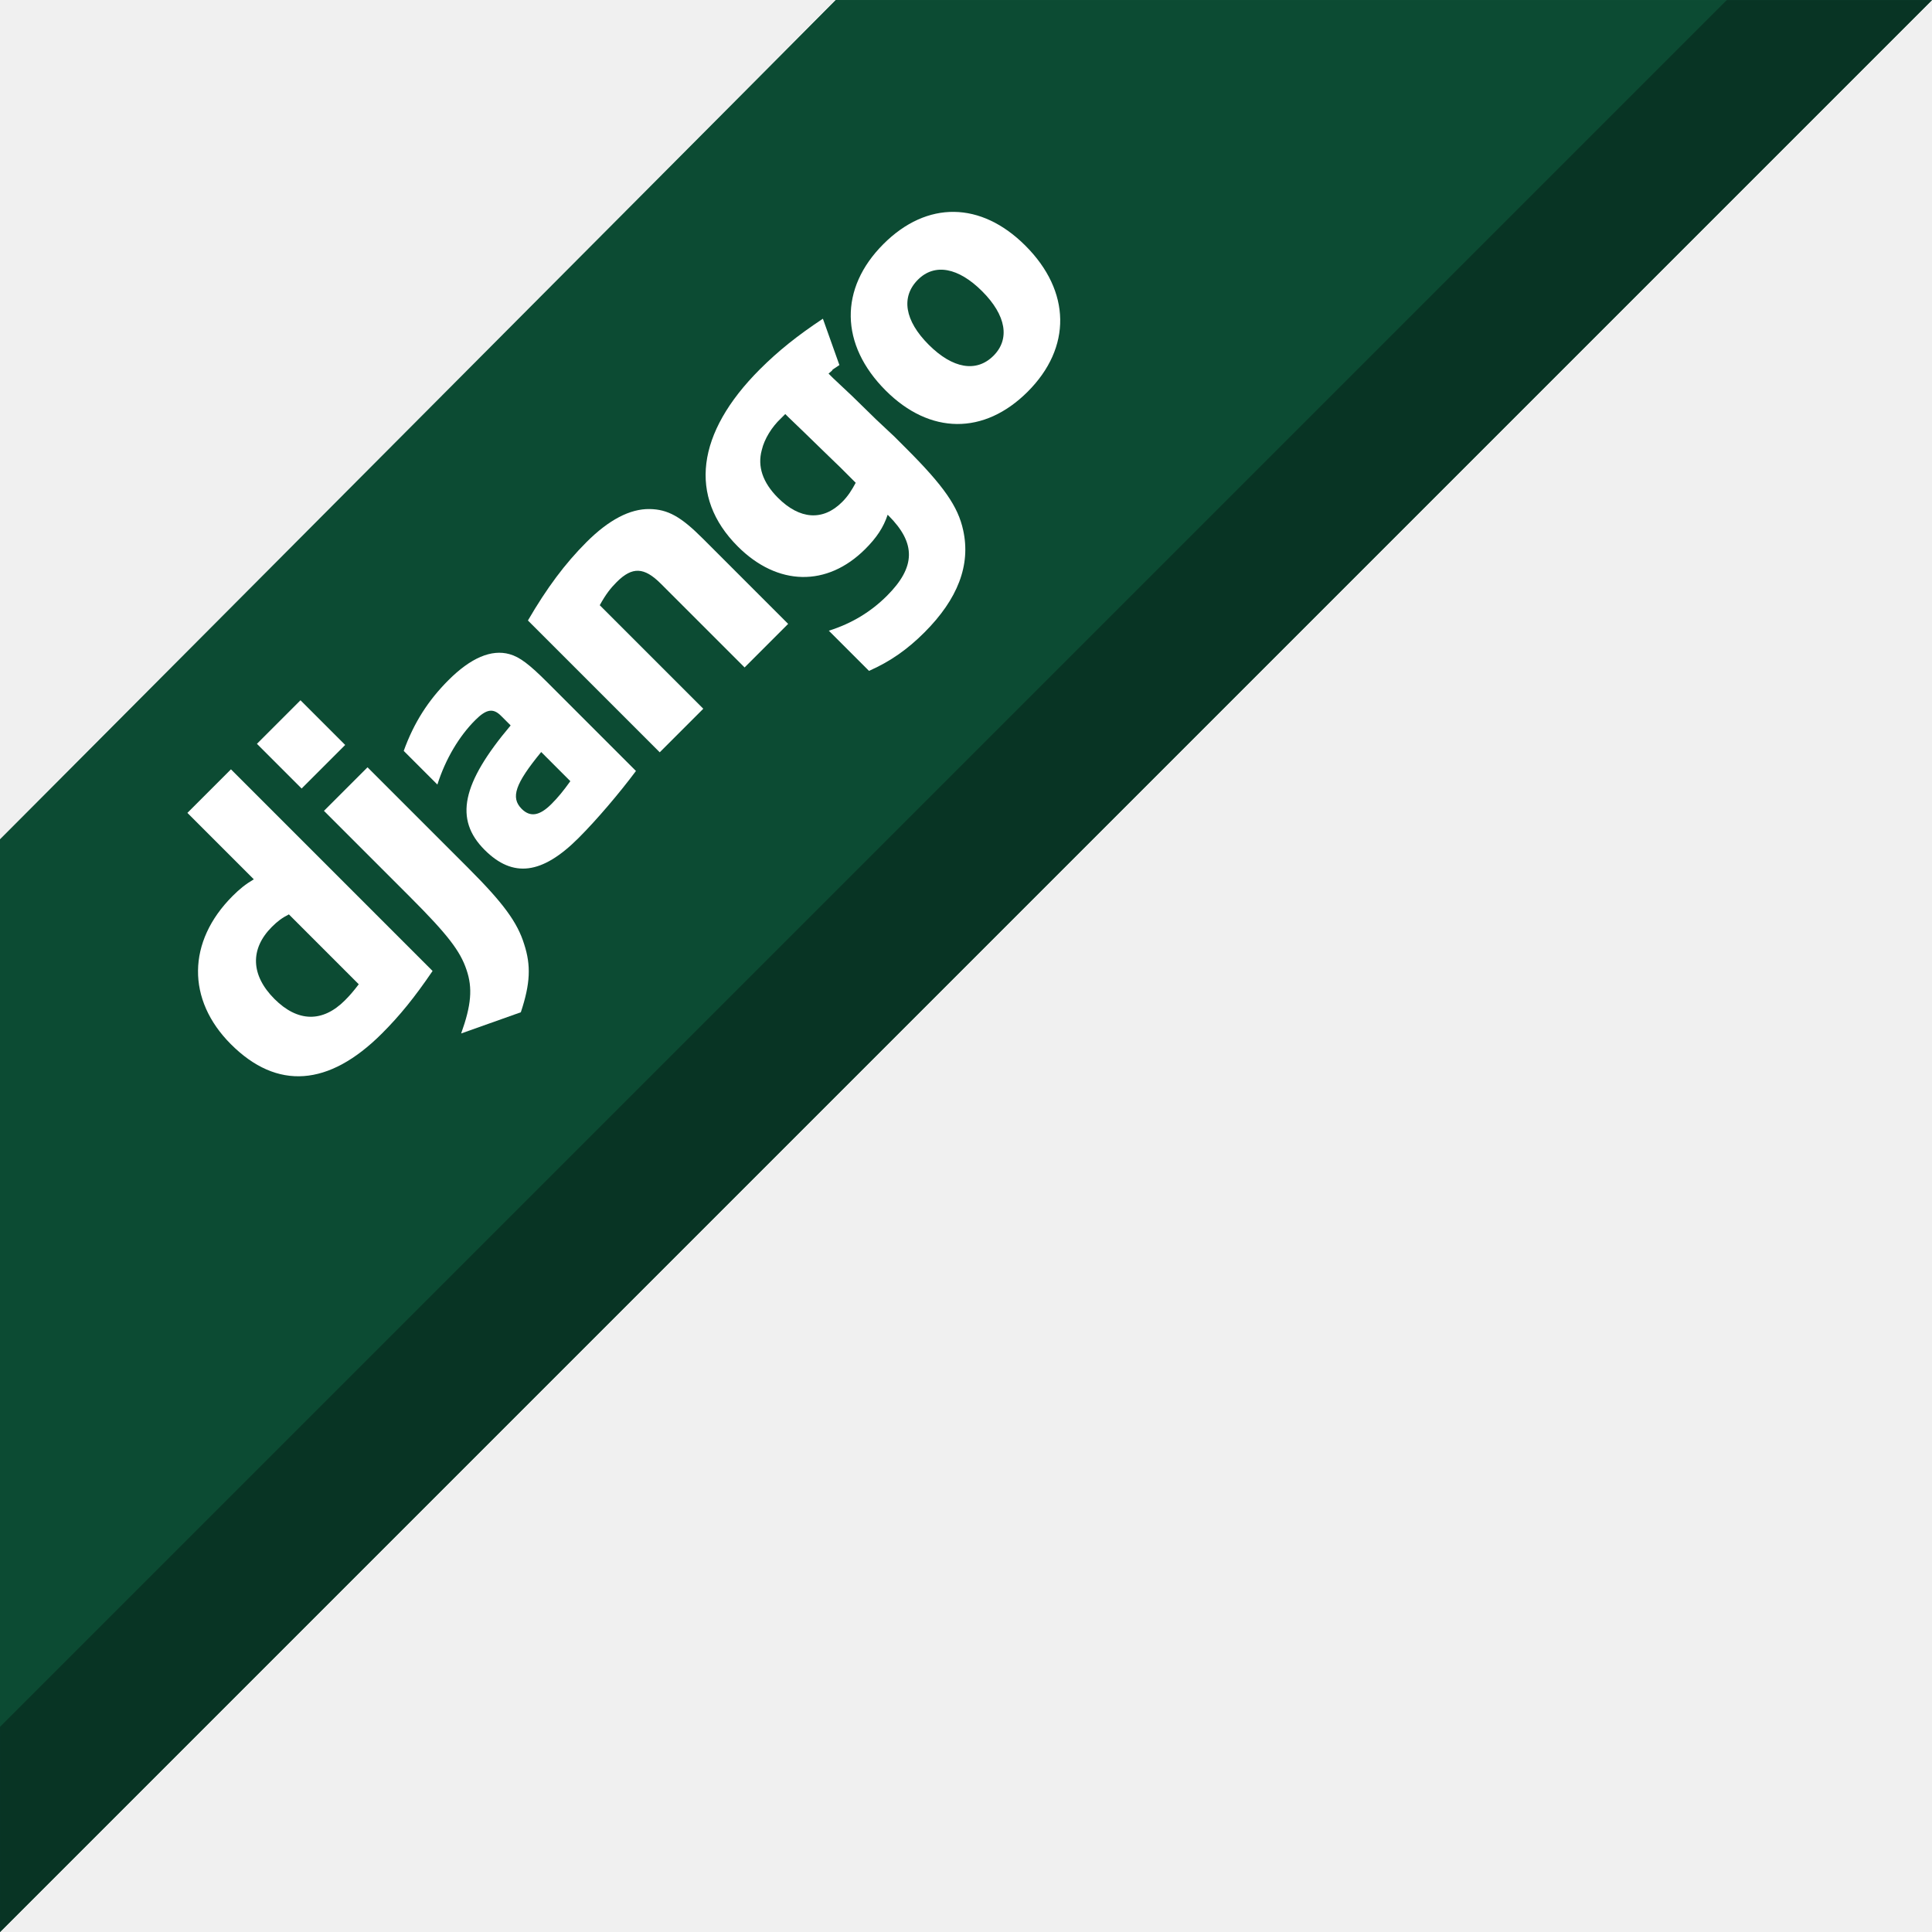
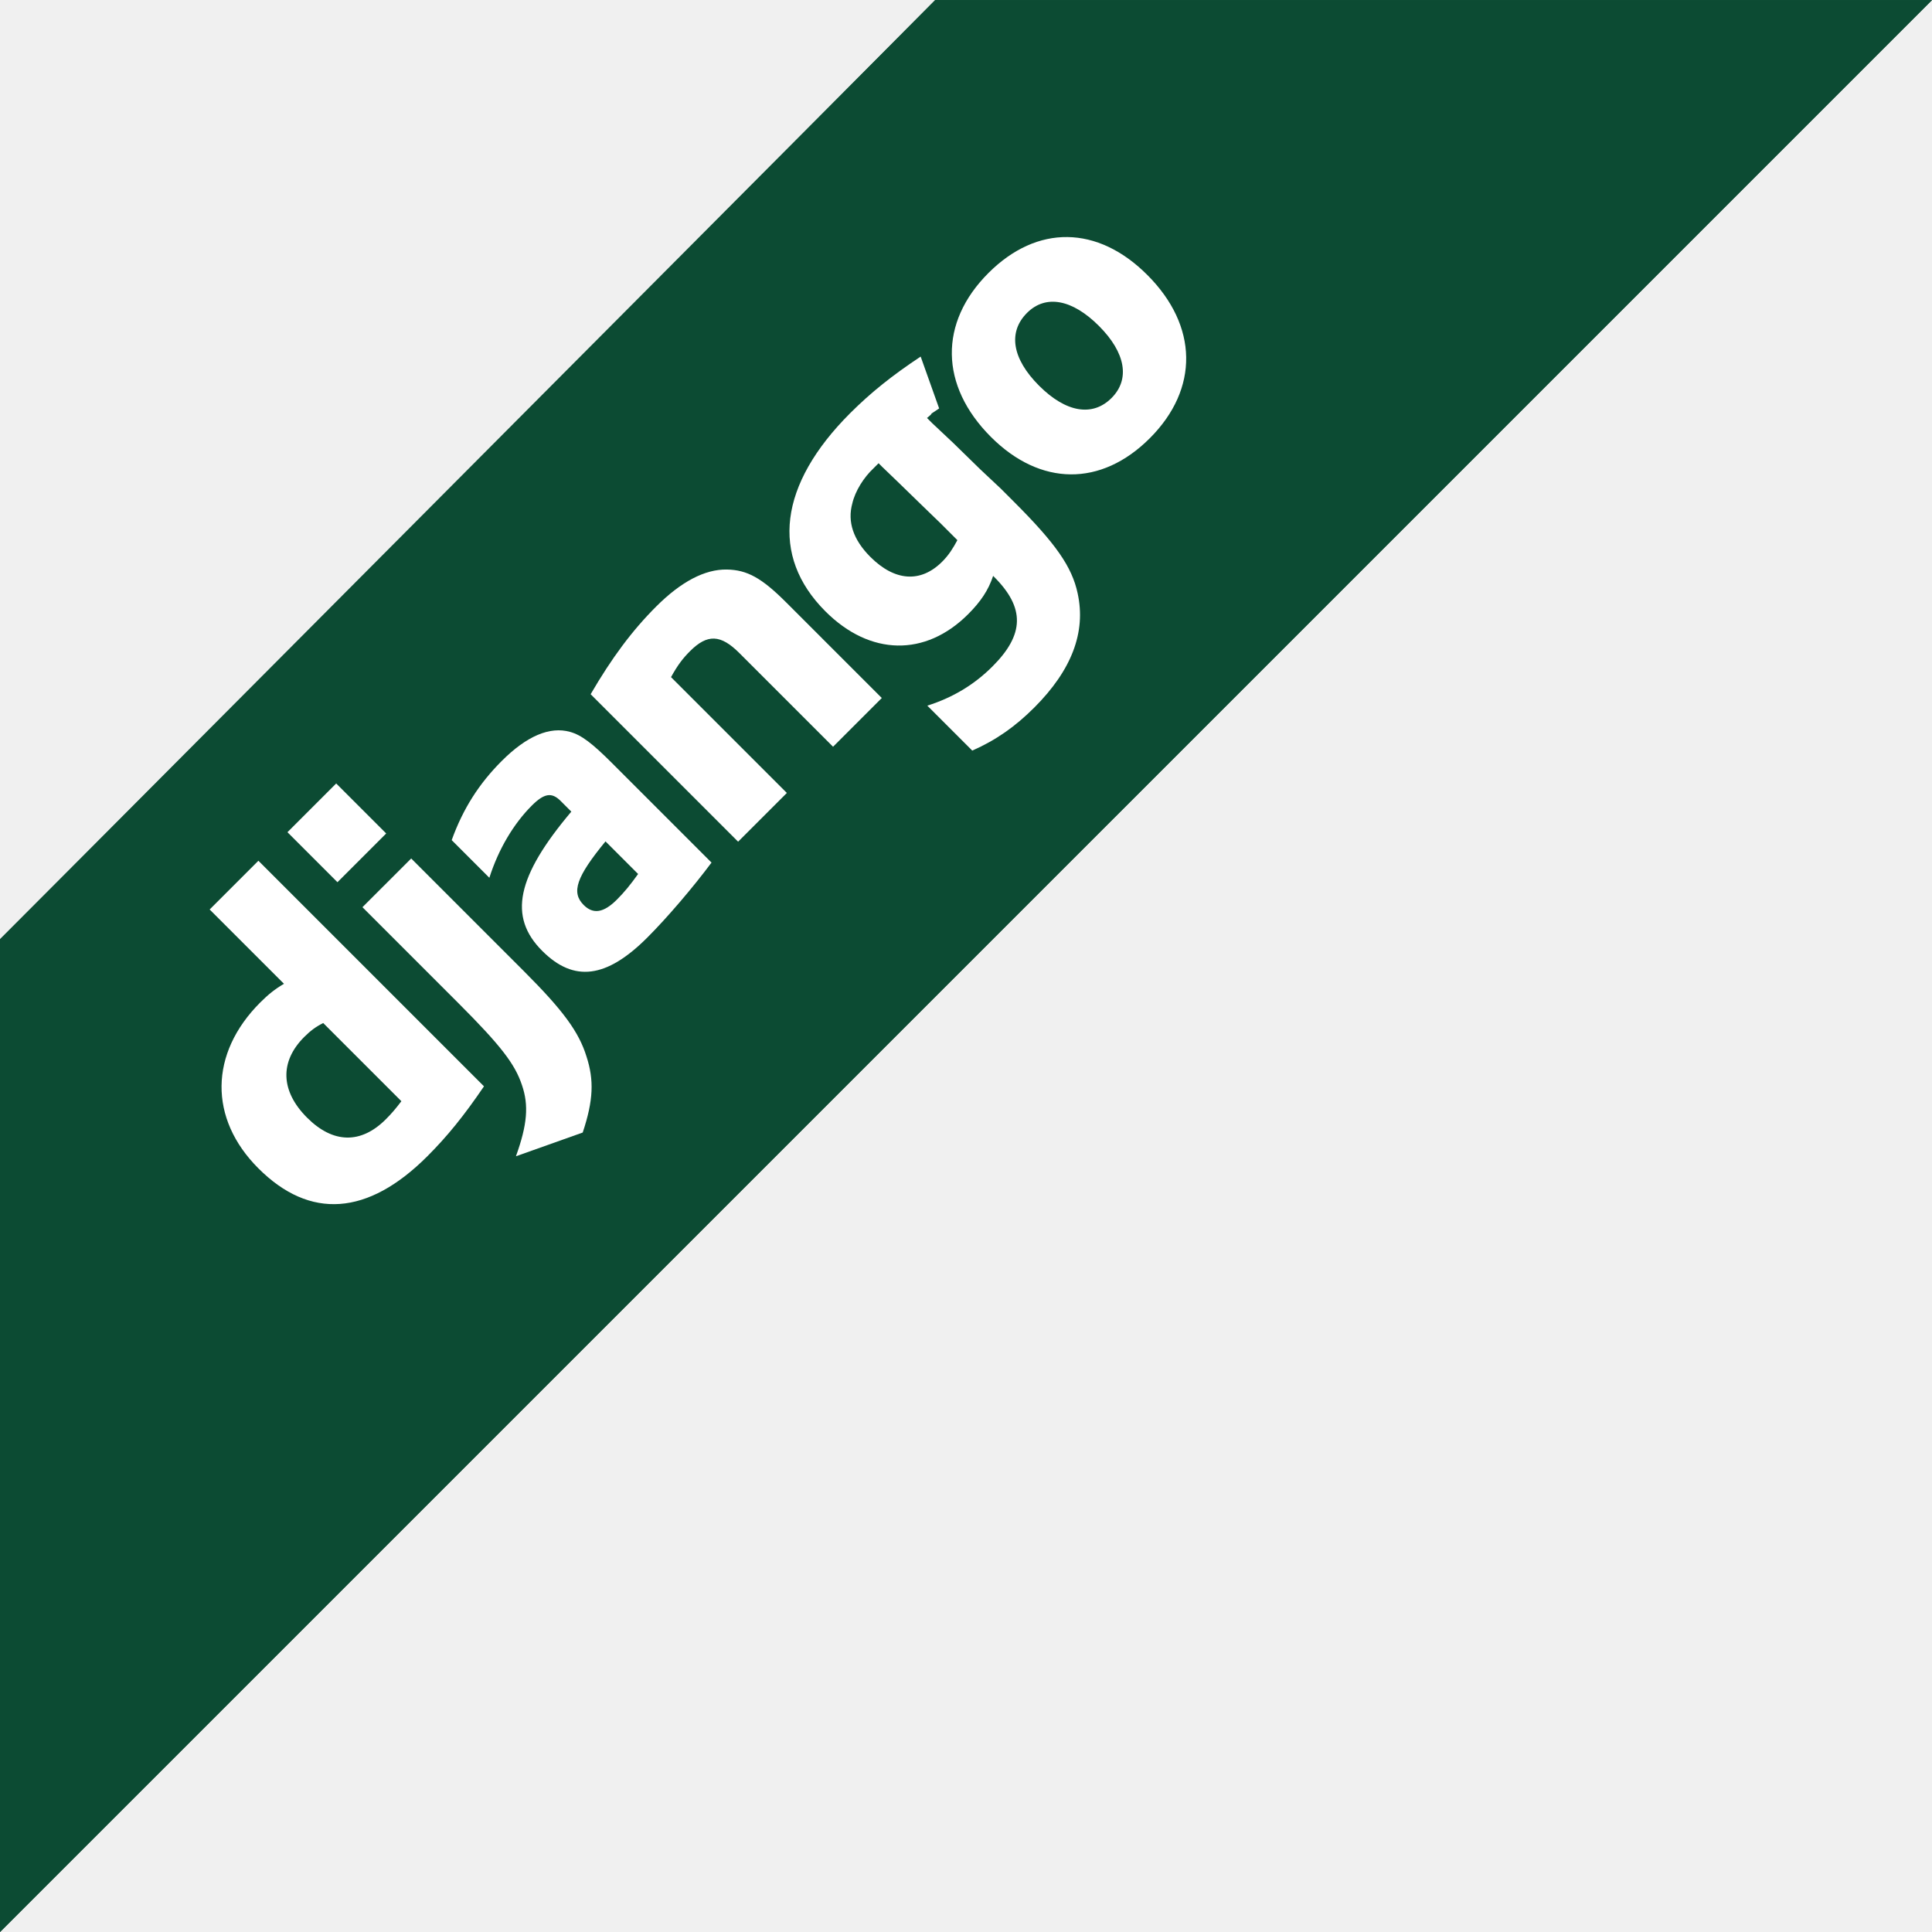
- <svg xmlns="http://www.w3.org/2000/svg" width="21.422mm" height="21.422mm" viewBox="0 0 21.422 21.422" version="1.1" id="svg8">
+ <svg xmlns="http://www.w3.org/2000/svg" width="19.147mm" height="19.147mm" viewBox="0 0 19.147 19.147" version="1.1" id="svg8">
  <defs id="defs2" />
  <g id="layer1" transform="translate(-119.9319,17.48637)">
-     <path style="fill:#0c4b33;stroke:none;stroke-width:0.265px;stroke-linecap:butt;stroke-linejoin:miter;stroke-opacity:1;fill-opacity:1" d="m 119.932,3.936 21.422,-21.422 H 129.2 l -9.269,9.308 z" id="path48096" />
+     <path style="fill:#0c4b33;fill-opacity:1;stroke:none;stroke-width:0.265px;stroke-linecap:butt;stroke-linejoin:miter;stroke-opacity:1" d="m 119.932,-8.178 9.269,-9.308 h 9.879 L 119.932,1.661 Z" id="path1054" />
    <path style="fill:#0c4b33;fill-opacity:1;stroke:none;stroke-width:0.334;stroke-linecap:butt;stroke-linejoin:miter;stroke-miterlimit:4;stroke-dasharray:none;stroke-opacity:1" d="m 124.564,-12.81 -4.632,4.632 v 9.839 l 19.147,-19.147 h -9.879 z" id="path847" />
    <g id="g1116" transform="matrix(0.02023326,-0.02023326,0.02023326,0.02023326,119.5642,-7.400108)" style="stroke:none">
      <path fill="#ffffff" d="m 86.945,33.919 h 23.872 v 110.496 c -12.246,2.325 -21.237,3.255 -31.002,3.255 -29.142,0 -44.333,-13.174 -44.333,-38.443 0,-24.336 16.122,-40.147 41.078,-40.147 3.875,0 6.82,0.311 10.386,1.239 v -36.4 z m 0,55.62 C 84.155,88.61 81.83,88.3 78.885,88.3 c -12.091,0 -19.067,7.441 -19.067,20.46 0,12.713 6.666,19.688 18.912,19.688 2.634,0 4.805,-0.155 8.215,-0.618 z" id="path1104" style="stroke:none" />
      <path fill="#ffffff" d="m 148.793,70.783 v 55.341 c 0,19.065 -1.395,28.21 -5.58,36.117 -3.876,7.596 -8.992,12.399 -19.532,17.67 L 101.514,169.37 c 10.541,-4.96 15.656,-9.297 18.911,-15.966 3.411,-6.819 4.497,-14.727 4.497,-35.498 V 70.783 Z M 124.922,34.046 h 23.871 v 24.493 h -23.871 z" id="path1106" style="stroke:none" />
      <path fill="#ffffff" d="m 163.212,76.209 c 10.542,-4.961 20.617,-7.13 31.623,-7.13 12.246,0 20.306,3.255 23.872,9.611 2.014,3.564 2.634,8.214 2.634,18.137 v 48.517 c -10.697,1.552 -24.182,2.636 -34.102,2.636 -19.996,0 -28.988,-6.977 -28.988,-22.476 0,-16.744 11.936,-24.493 41.234,-26.975 v -5.271 c 0,-4.339 -2.17,-5.888 -8.216,-5.888 -8.835,0 -18.756,2.479 -28.058,7.285 V 76.209 Z m 37.358,37.978 c -15.812,1.552 -20.927,4.031 -20.927,10.231 0,4.65 2.946,6.821 9.456,6.821 3.566,0 6.82,-0.311 11.471,-1.084 z" id="path1108" style="stroke:none" />
      <path fill="#ffffff" d="m 232.968,74.505 c 14.105,-3.722 25.731,-5.426 37.512,-5.426 12.246,0 21.082,2.788 26.354,8.216 4.96,5.113 6.509,10.693 6.509,22.632 v 46.813 h -23.871 v -45.884 c 0,-9.145 -3.1,-12.557 -11.625,-12.557 -3.255,0 -6.2,0.311 -11.007,1.706 v 56.734 H 232.969 V 74.505 Z" id="path1110" style="stroke:none" />
      <path fill="#ffffff" d="m 312.623,159.761 c 8.372,4.339 16.742,6.354 25.577,6.354 15.655,0 22.321,-6.354 22.321,-21.546 0,-0.154 0,-0.31 0,-0.467 -4.65,2.326 -9.301,3.257 -15.5,3.257 -20.927,0 -34.26,-13.797 -34.26,-35.652 0,-27.128 19.688,-42.473 54.564,-42.473 10.232,0 19.688,1.084 31.159,3.407 l -8.174,17.222 c -6.356,-1.241 -0.509,-0.167 -5.312,-0.632 v 2.48 l 0.309,10.074 0.154,13.022 c 0.155,3.253 0.155,6.51 0.311,9.764 0,2.945 0,4.342 0,6.512 0,20.462 -1.705,30.073 -6.82,37.977 -7.441,11.627 -20.307,17.362 -38.598,17.362 -9.301,0 -17.36,-1.396 -25.732,-4.651 v -22.01 z m 47.434,-71.306 c -0.31,0 -0.619,0 -0.774,0 h -1.706 c -4.649,-0.155 -10.074,1.084 -13.796,3.409 -5.734,3.257 -8.681,9.146 -8.681,17.518 0,11.937 5.892,18.756 16.432,18.756 3.255,0 5.891,-0.62 8.99,-1.55 v -1.705 -6.51 c 0,-2.79 -0.154,-5.892 -0.154,-9.146 l -0.154,-11.006 -0.156,-7.905 v -1.861 z" id="path1112" style="stroke:none" />
      <path fill="#ffffff" d="m 433.543,68.77 c 23.871,0 38.443,15.037 38.443,39.371 0,24.957 -15.19,40.613 -39.373,40.613 -23.873,0 -38.599,-15.036 -38.599,-39.216 10e-4,-25.114 15.193,-40.768 39.529,-40.768 z m -0.467,60.763 c 9.147,0 14.573,-7.596 14.573,-20.773 0,-13.019 -5.271,-20.771 -14.415,-20.771 -9.457,0 -14.884,7.598 -14.884,20.771 10e-4,13.178 5.427,20.773 14.726,20.773 z" id="path1114" style="stroke:none" />
    </g>
-     <path style="fill:#083424;fill-opacity:1;stroke:none;stroke-width:0.265px;stroke-linecap:butt;stroke-linejoin:miter;stroke-opacity:1" d="m 119.932,1.661 v 2.275 l 21.422,-21.422 h -2.275 z" id="path48056" />
  </g>
</svg>
